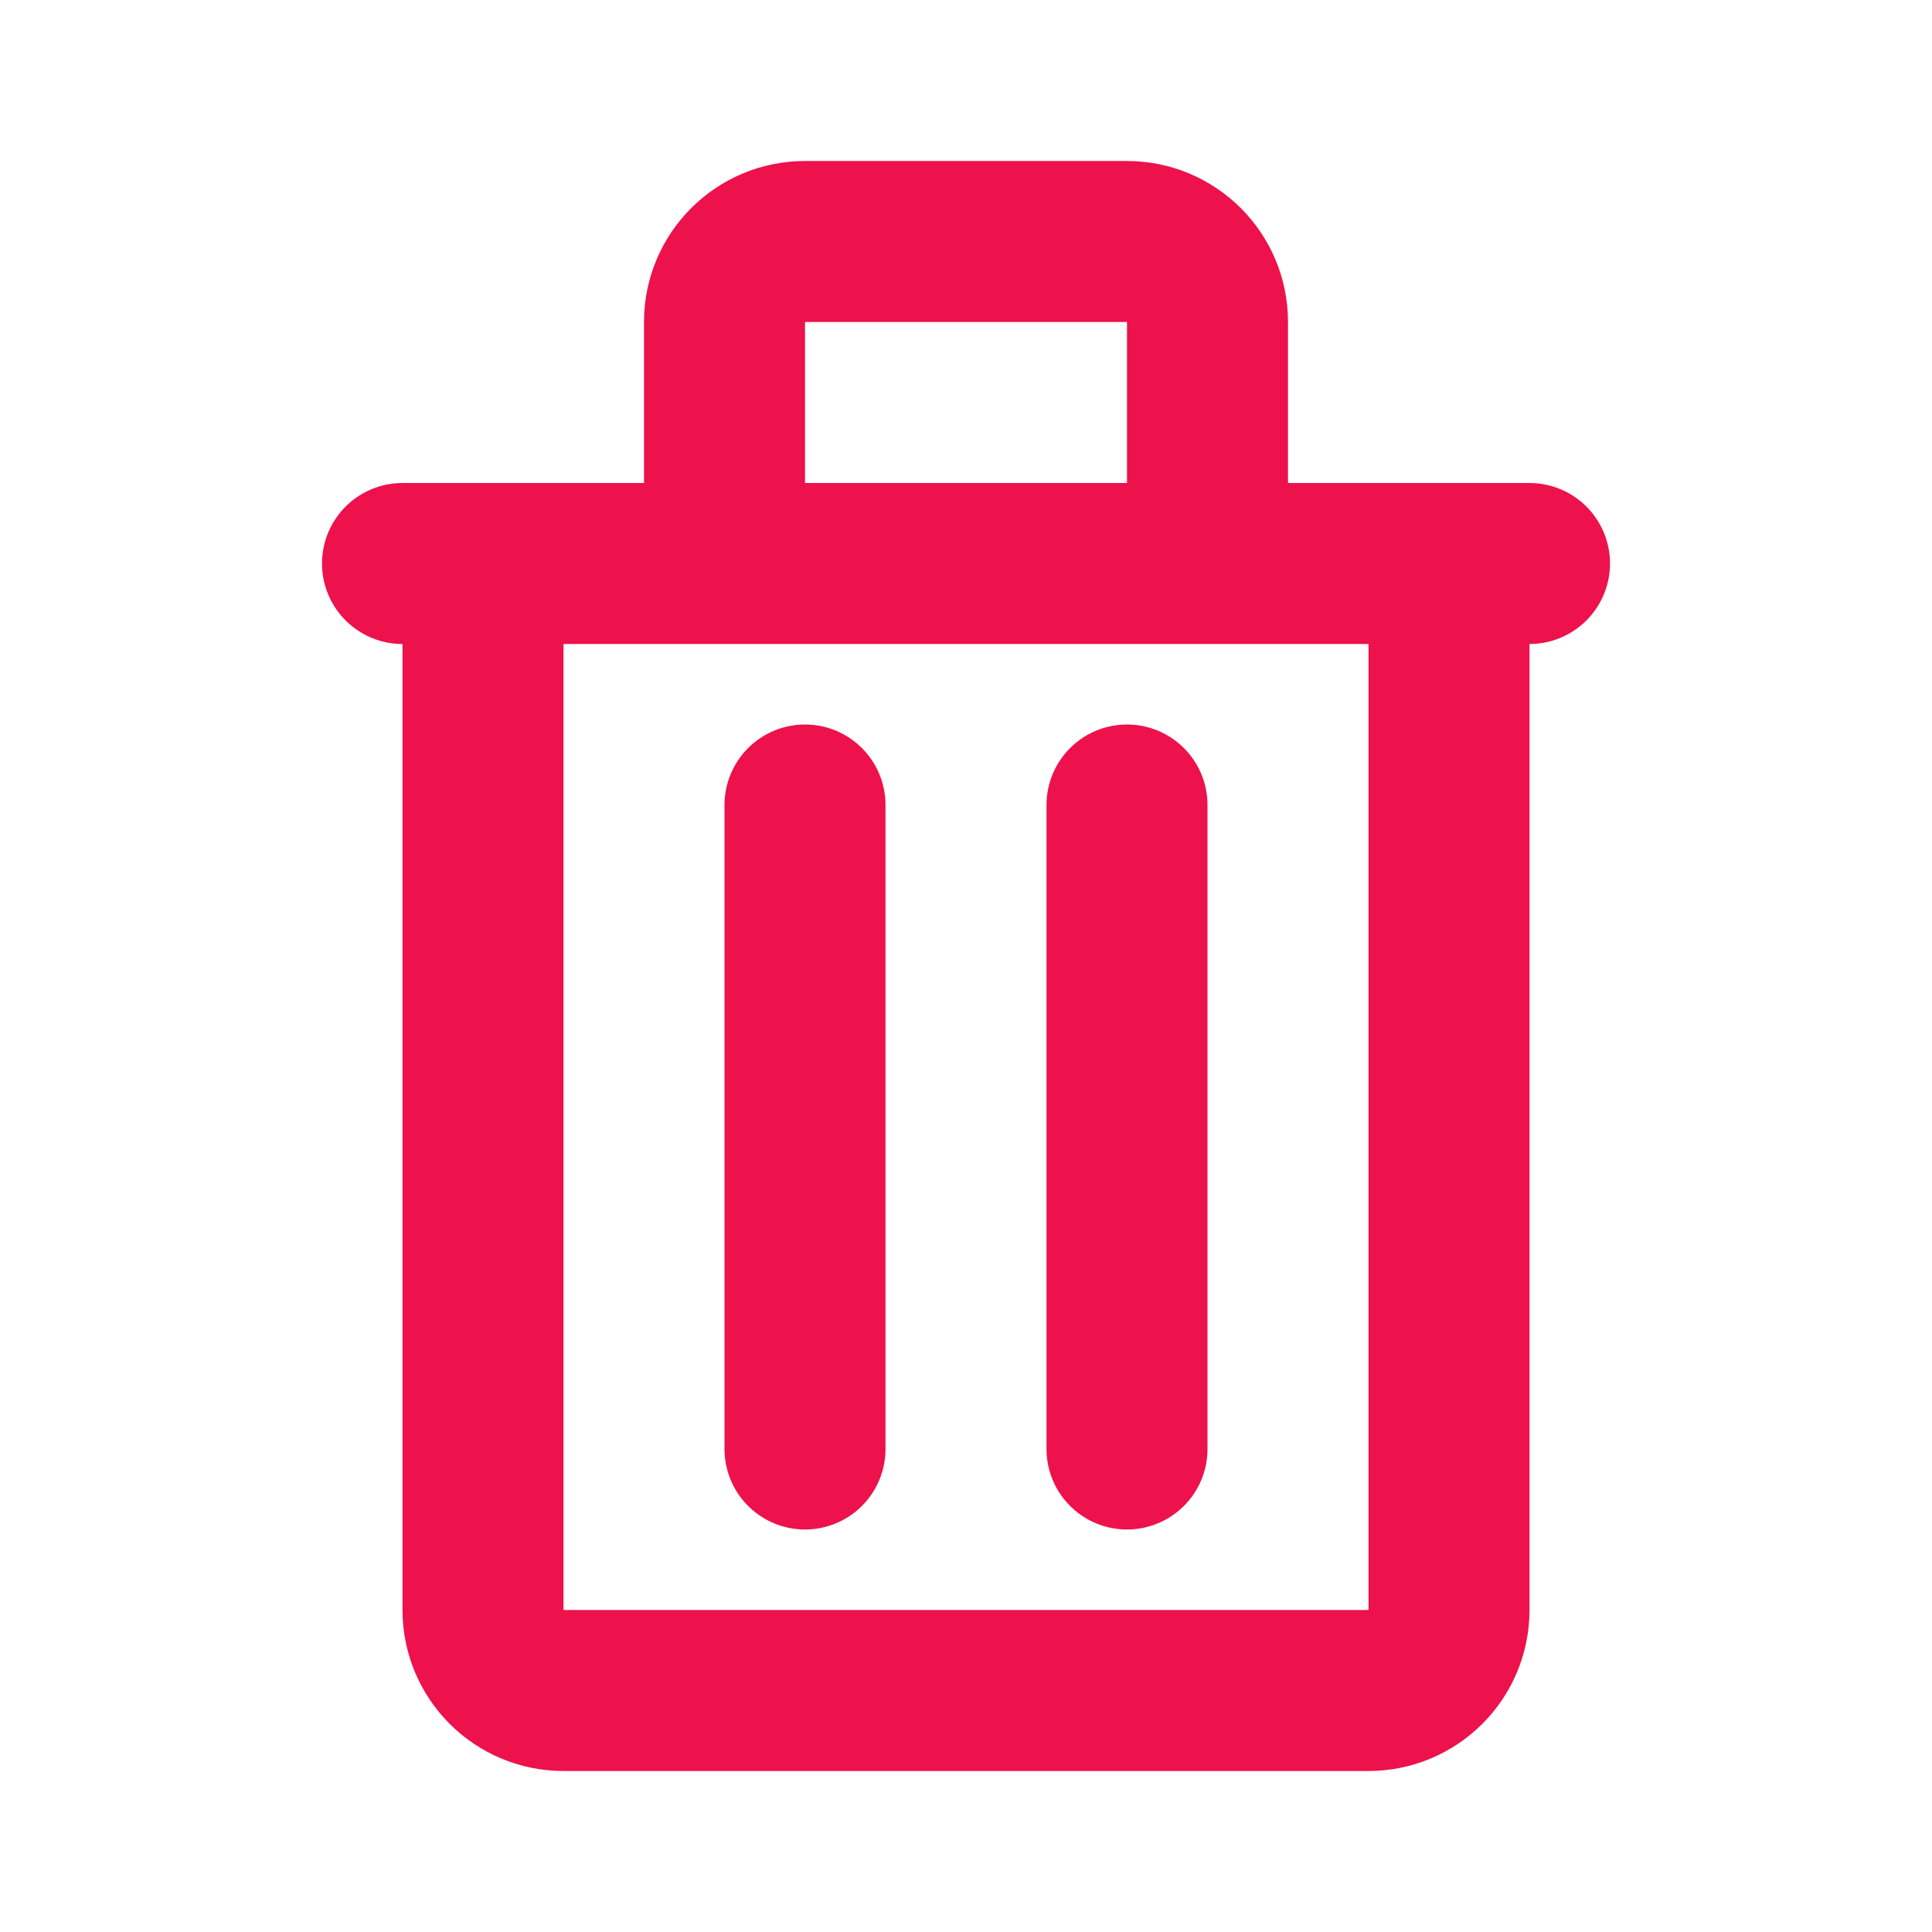
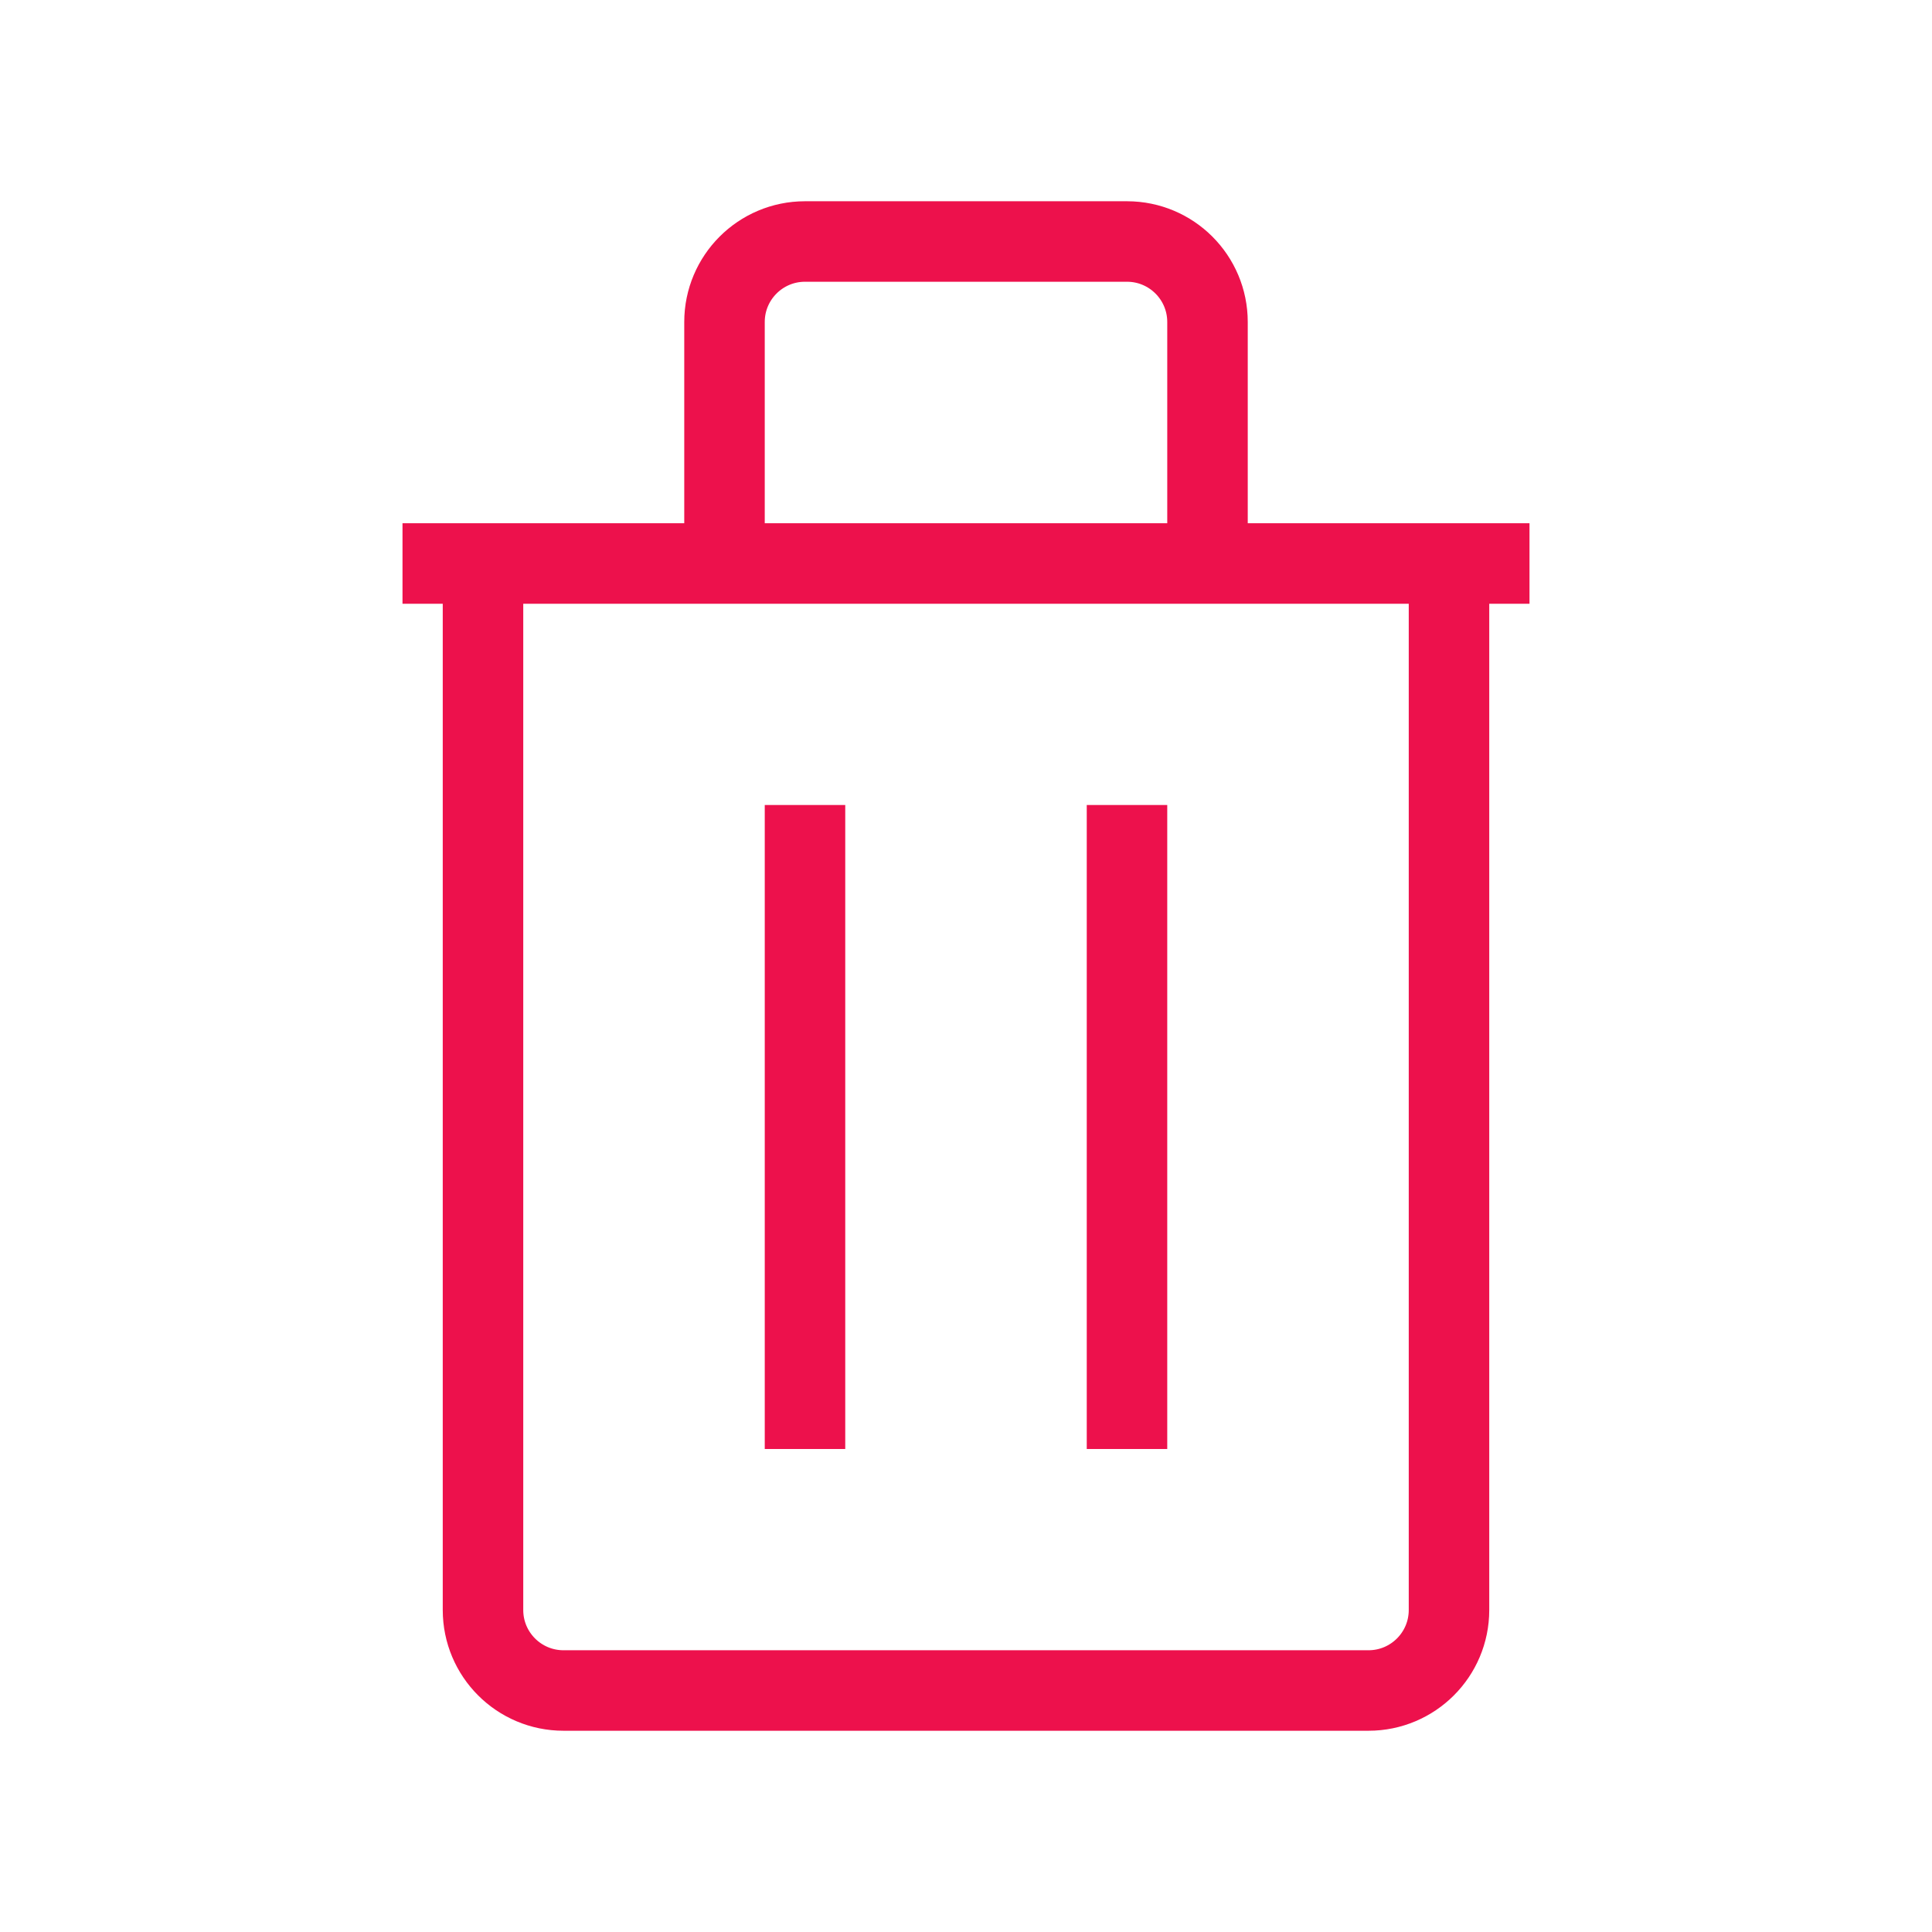
<svg xmlns="http://www.w3.org/2000/svg" aria-hidden="true" width="24" height="24" fill="none" viewBox="0 0 24 24">
-   <path stroke="#ed114c" stroke-linecap="round" stroke-linejoin="round" stroke-width="2" d="M5 7h14m-9 3v8m4-8v8M10 3h4a1 1 0 0 1 1 1v3H9V4a1 1 0 0 1 1-1ZM6 7h12v13a1 1 0 0 1-1 1H7a1 1 0 0 1-1-1V7Z" />
+   <path stroke="#ed114c" strokeLinecap="round" strokeLinejoin="round" strokeWidth="2" d="M5 7h14m-9 3v8m4-8v8M10 3h4a1 1 0 0 1 1 1v3H9V4a1 1 0 0 1 1-1ZM6 7h12v13a1 1 0 0 1-1 1H7a1 1 0 0 1-1-1V7Z" />
</svg>
